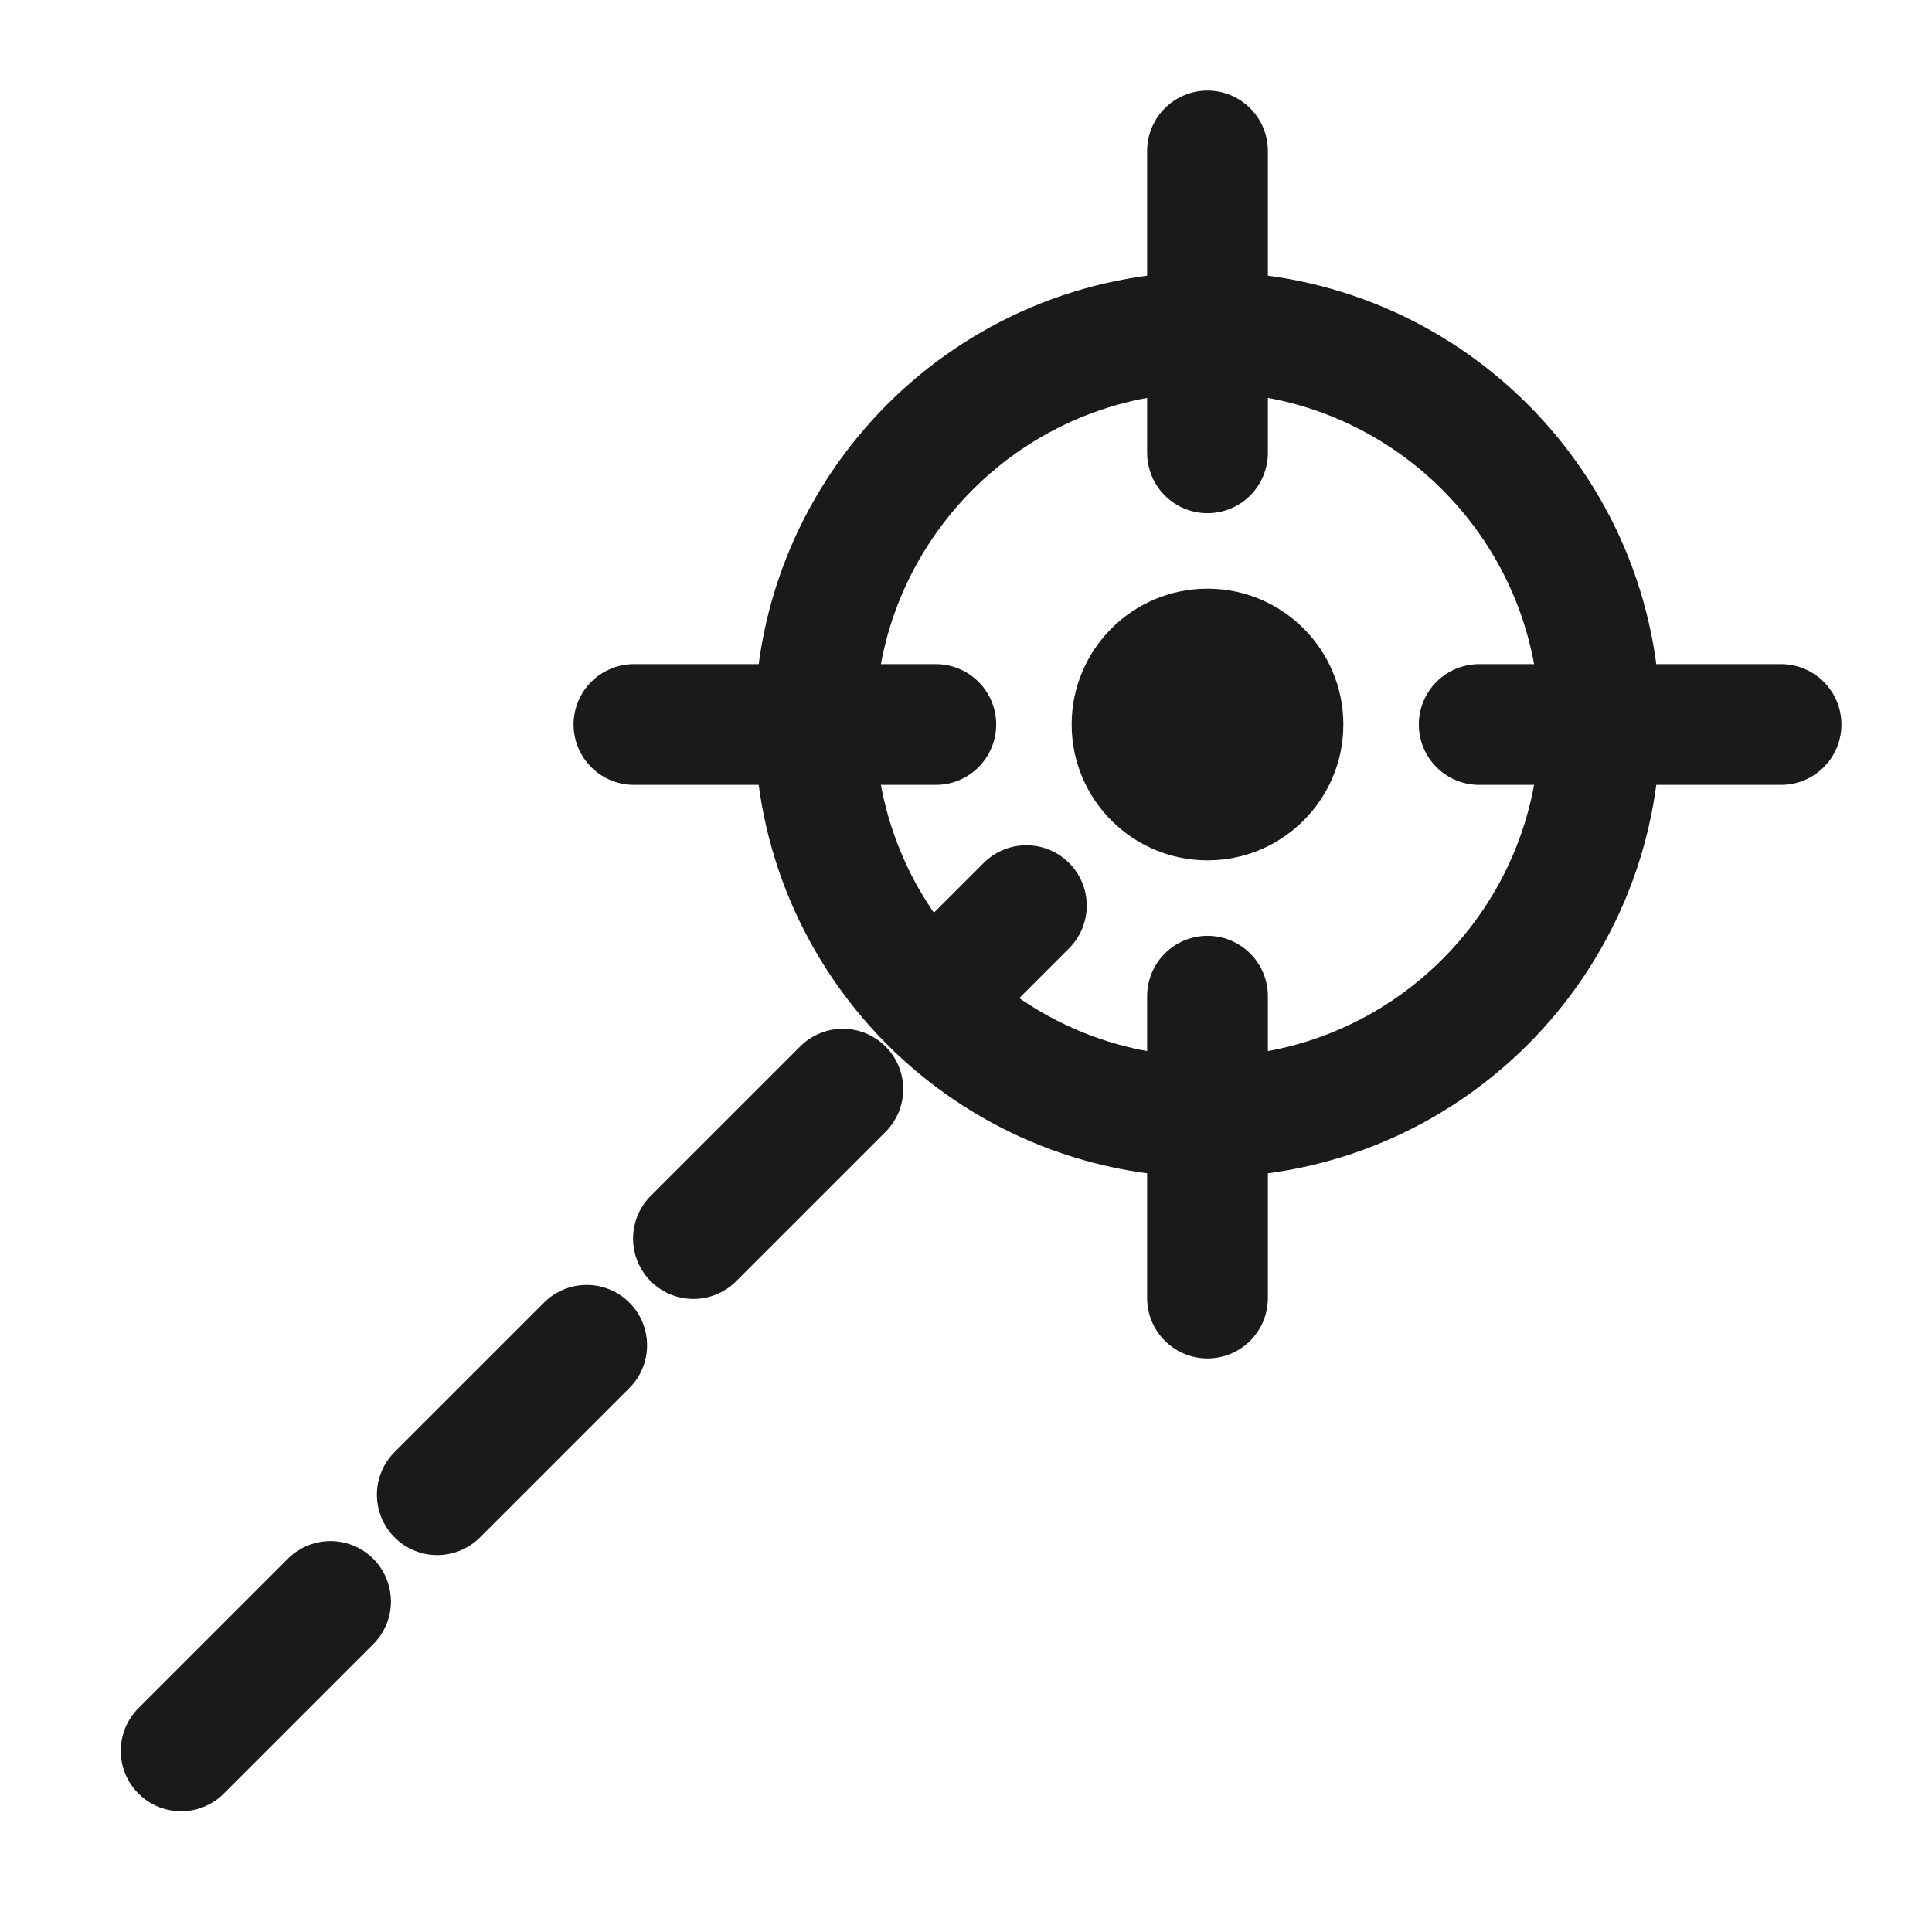
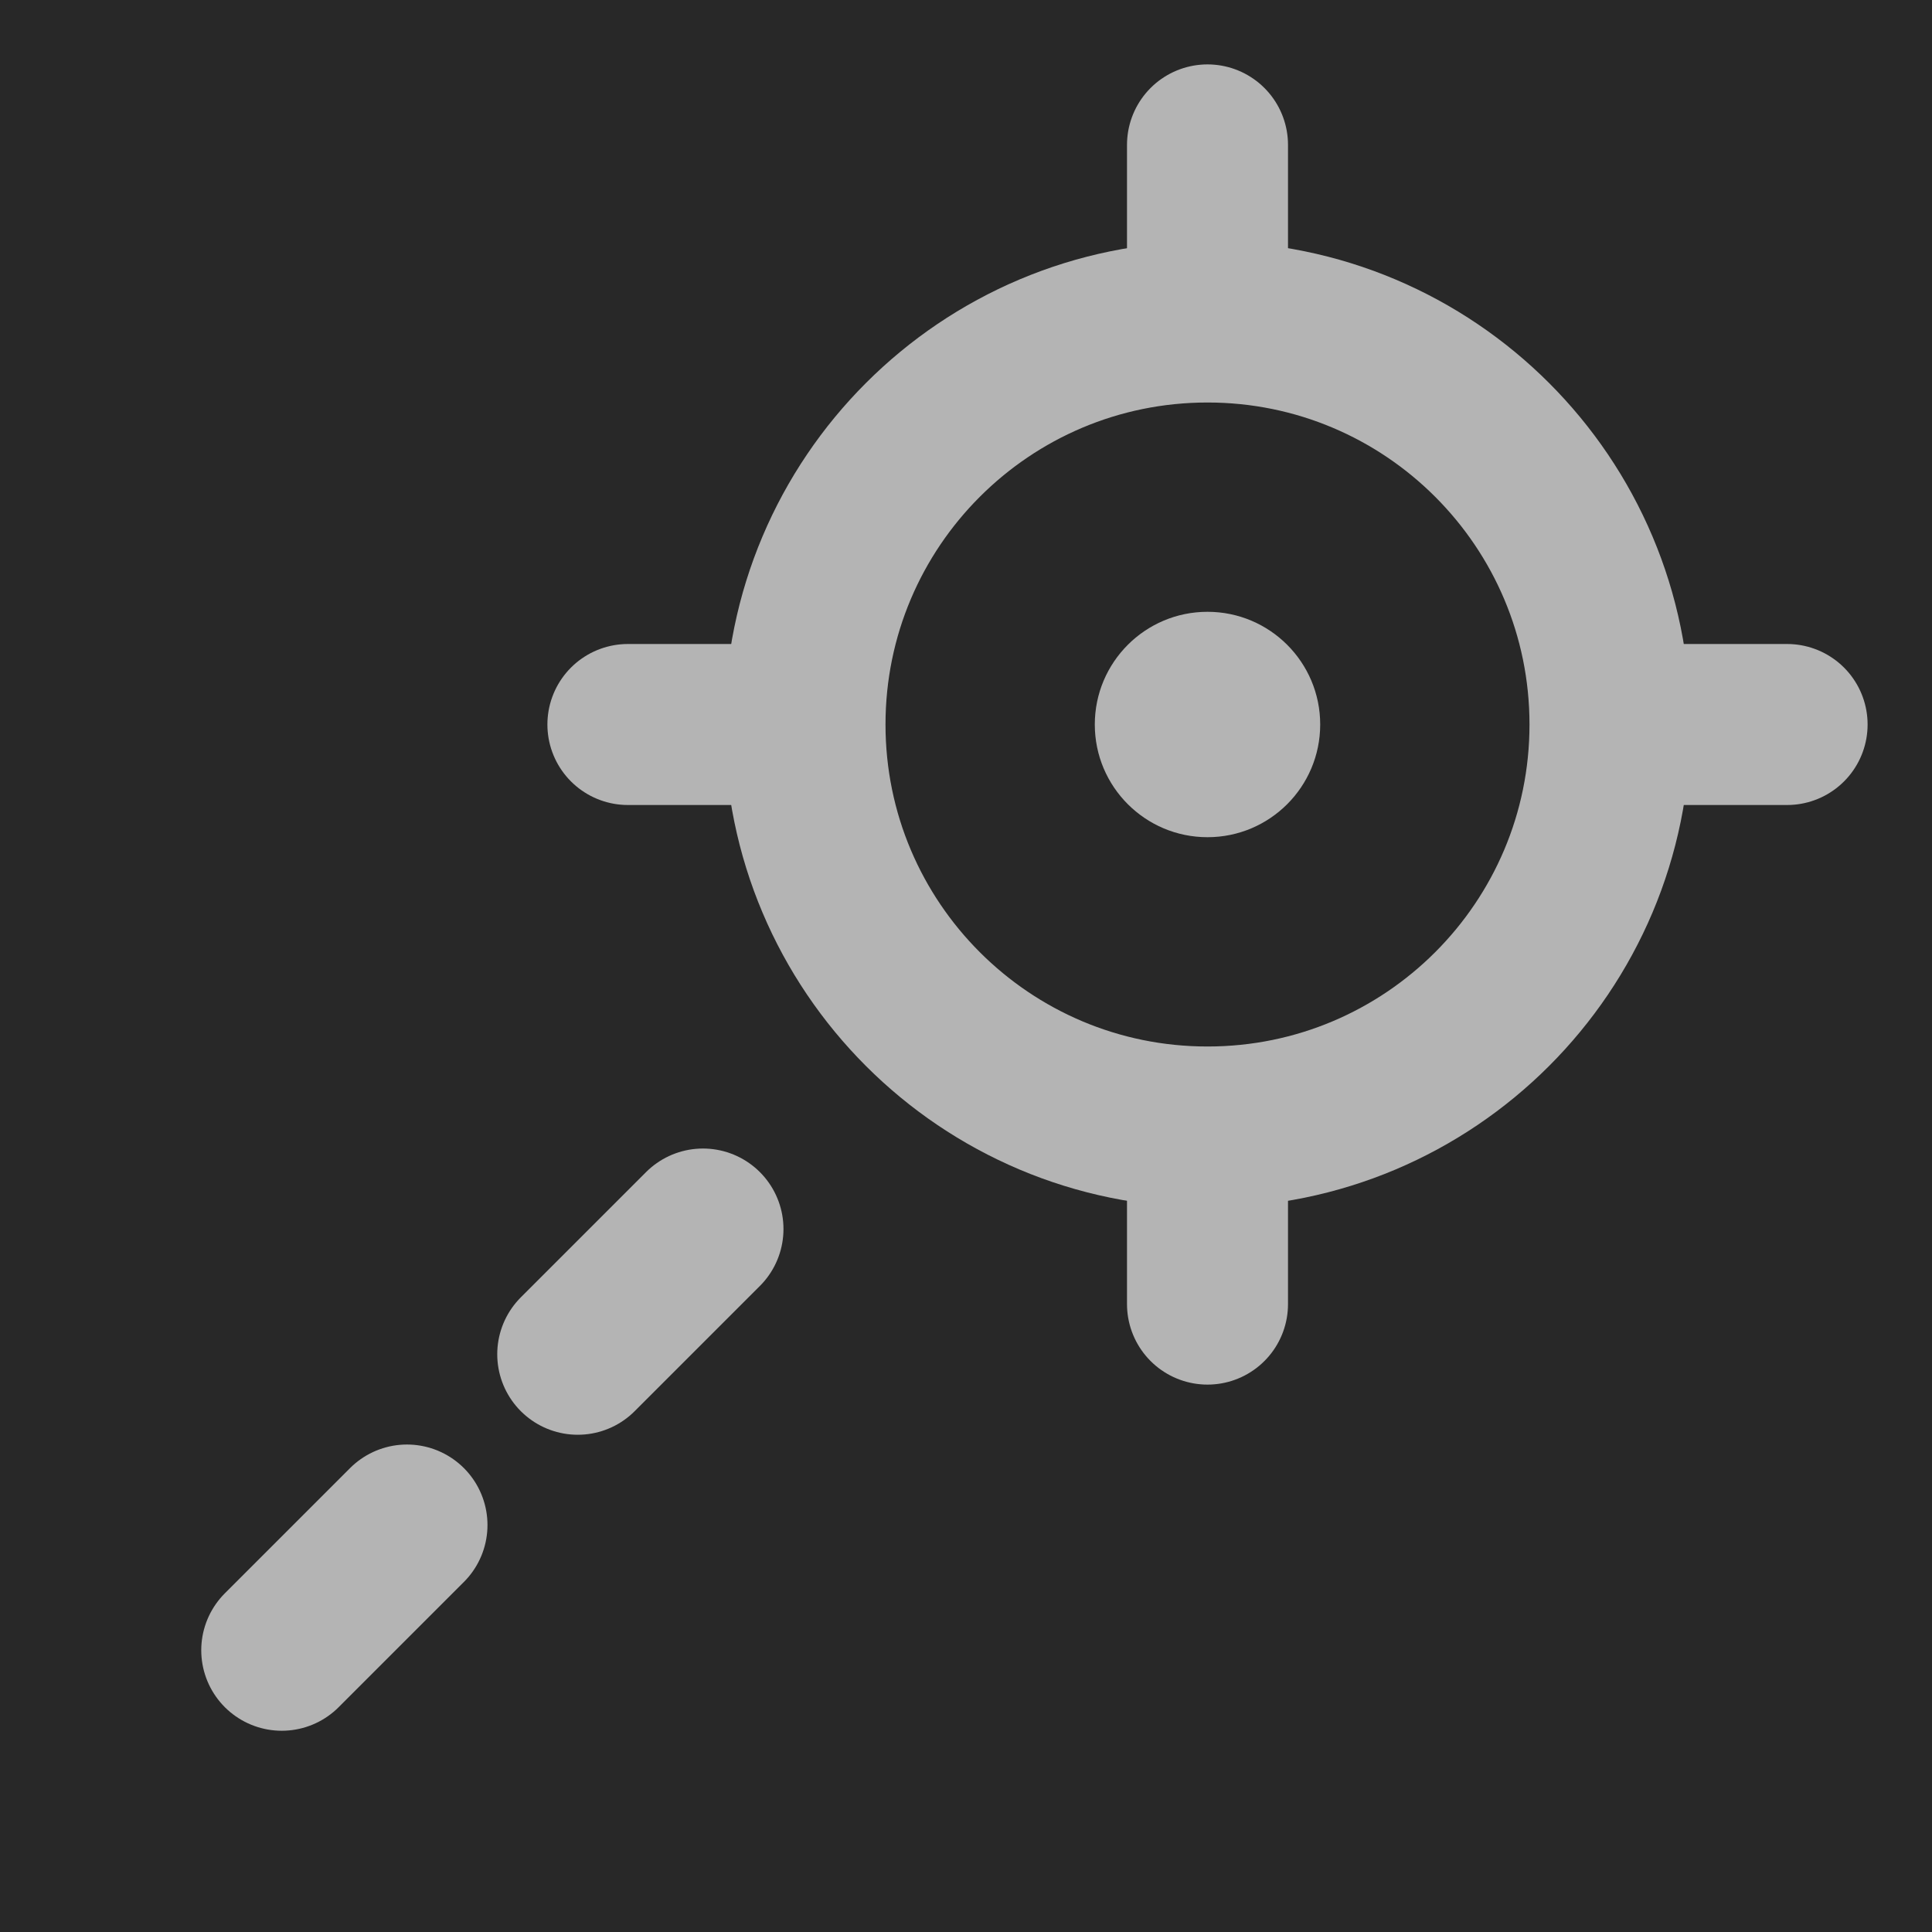
- <svg xmlns="http://www.w3.org/2000/svg" width="64" height="64" viewBox="0 0 64 64">
-   <path d="M6 58 L34 30" fill="none" stroke="#1a1a1a" stroke-width="4" stroke-linecap="round" stroke-dasharray="7 5" />
-   <circle cx="40" cy="24" r="13" fill="none" stroke="#1a1a1a" stroke-width="4" />
-   <path d="M40 5 L40 15 M40 33 L40 43 M21 24 L31 24 M49 24 L59 24" fill="none" stroke="#1a1a1a" stroke-width="4" stroke-linecap="round" />
-   <circle cx="40" cy="24" r="4.5" fill="#1a1a1a" />
+ <svg xmlns="http://www.w3.org/2000/svg" width="24" height="24" viewBox="0 0 24 24">
+   <rect width="24" height="24" fill="#282828" />
+   <g fill="none" stroke="#b4b4b4" stroke-width="2" stroke-linecap="round">
+     <path d="M3.5 20.5 L9.5 14.5" stroke-dasharray="2.2 3" />
+     <circle cx="15" cy="9" r="5" />
+     <path d="M15 1.8 V3.6 M15 14.4 V16.2 M7.8 9 H9.6 M20.4 9 H22.2" />
+   </g>
+   <circle cx="15" cy="9" r="1.4" fill="#b4b4b4" />
</svg>
